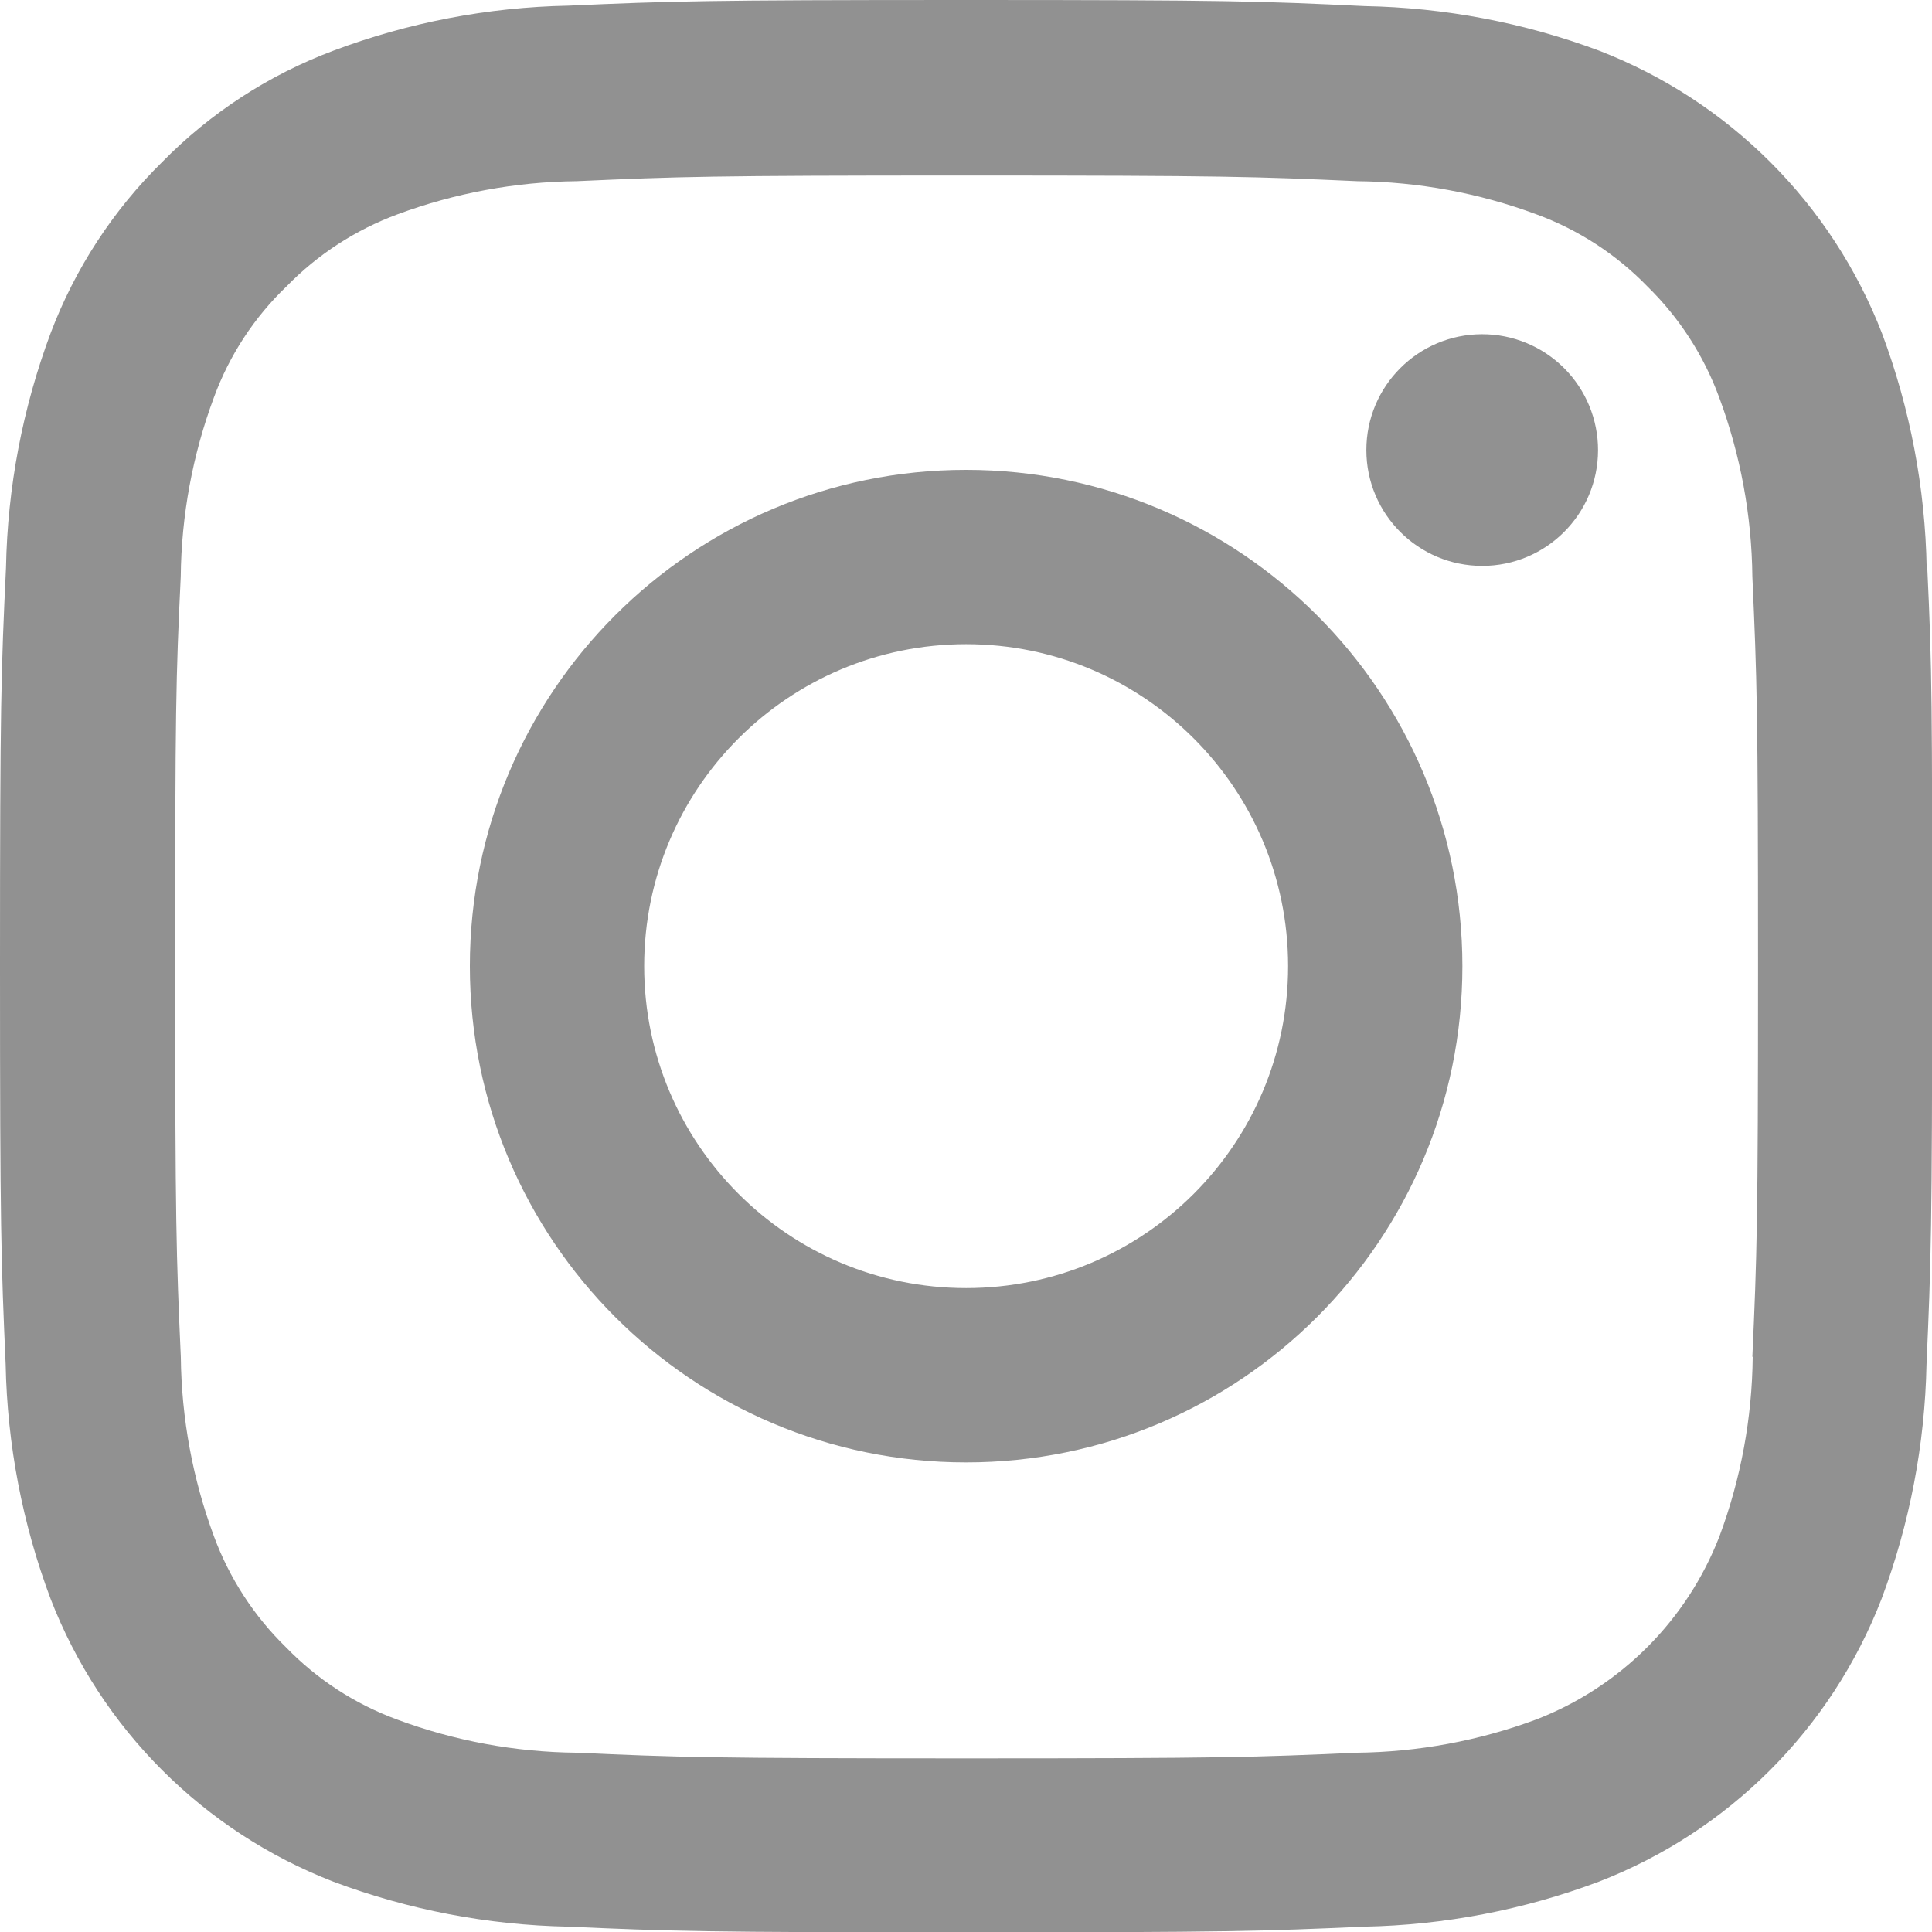
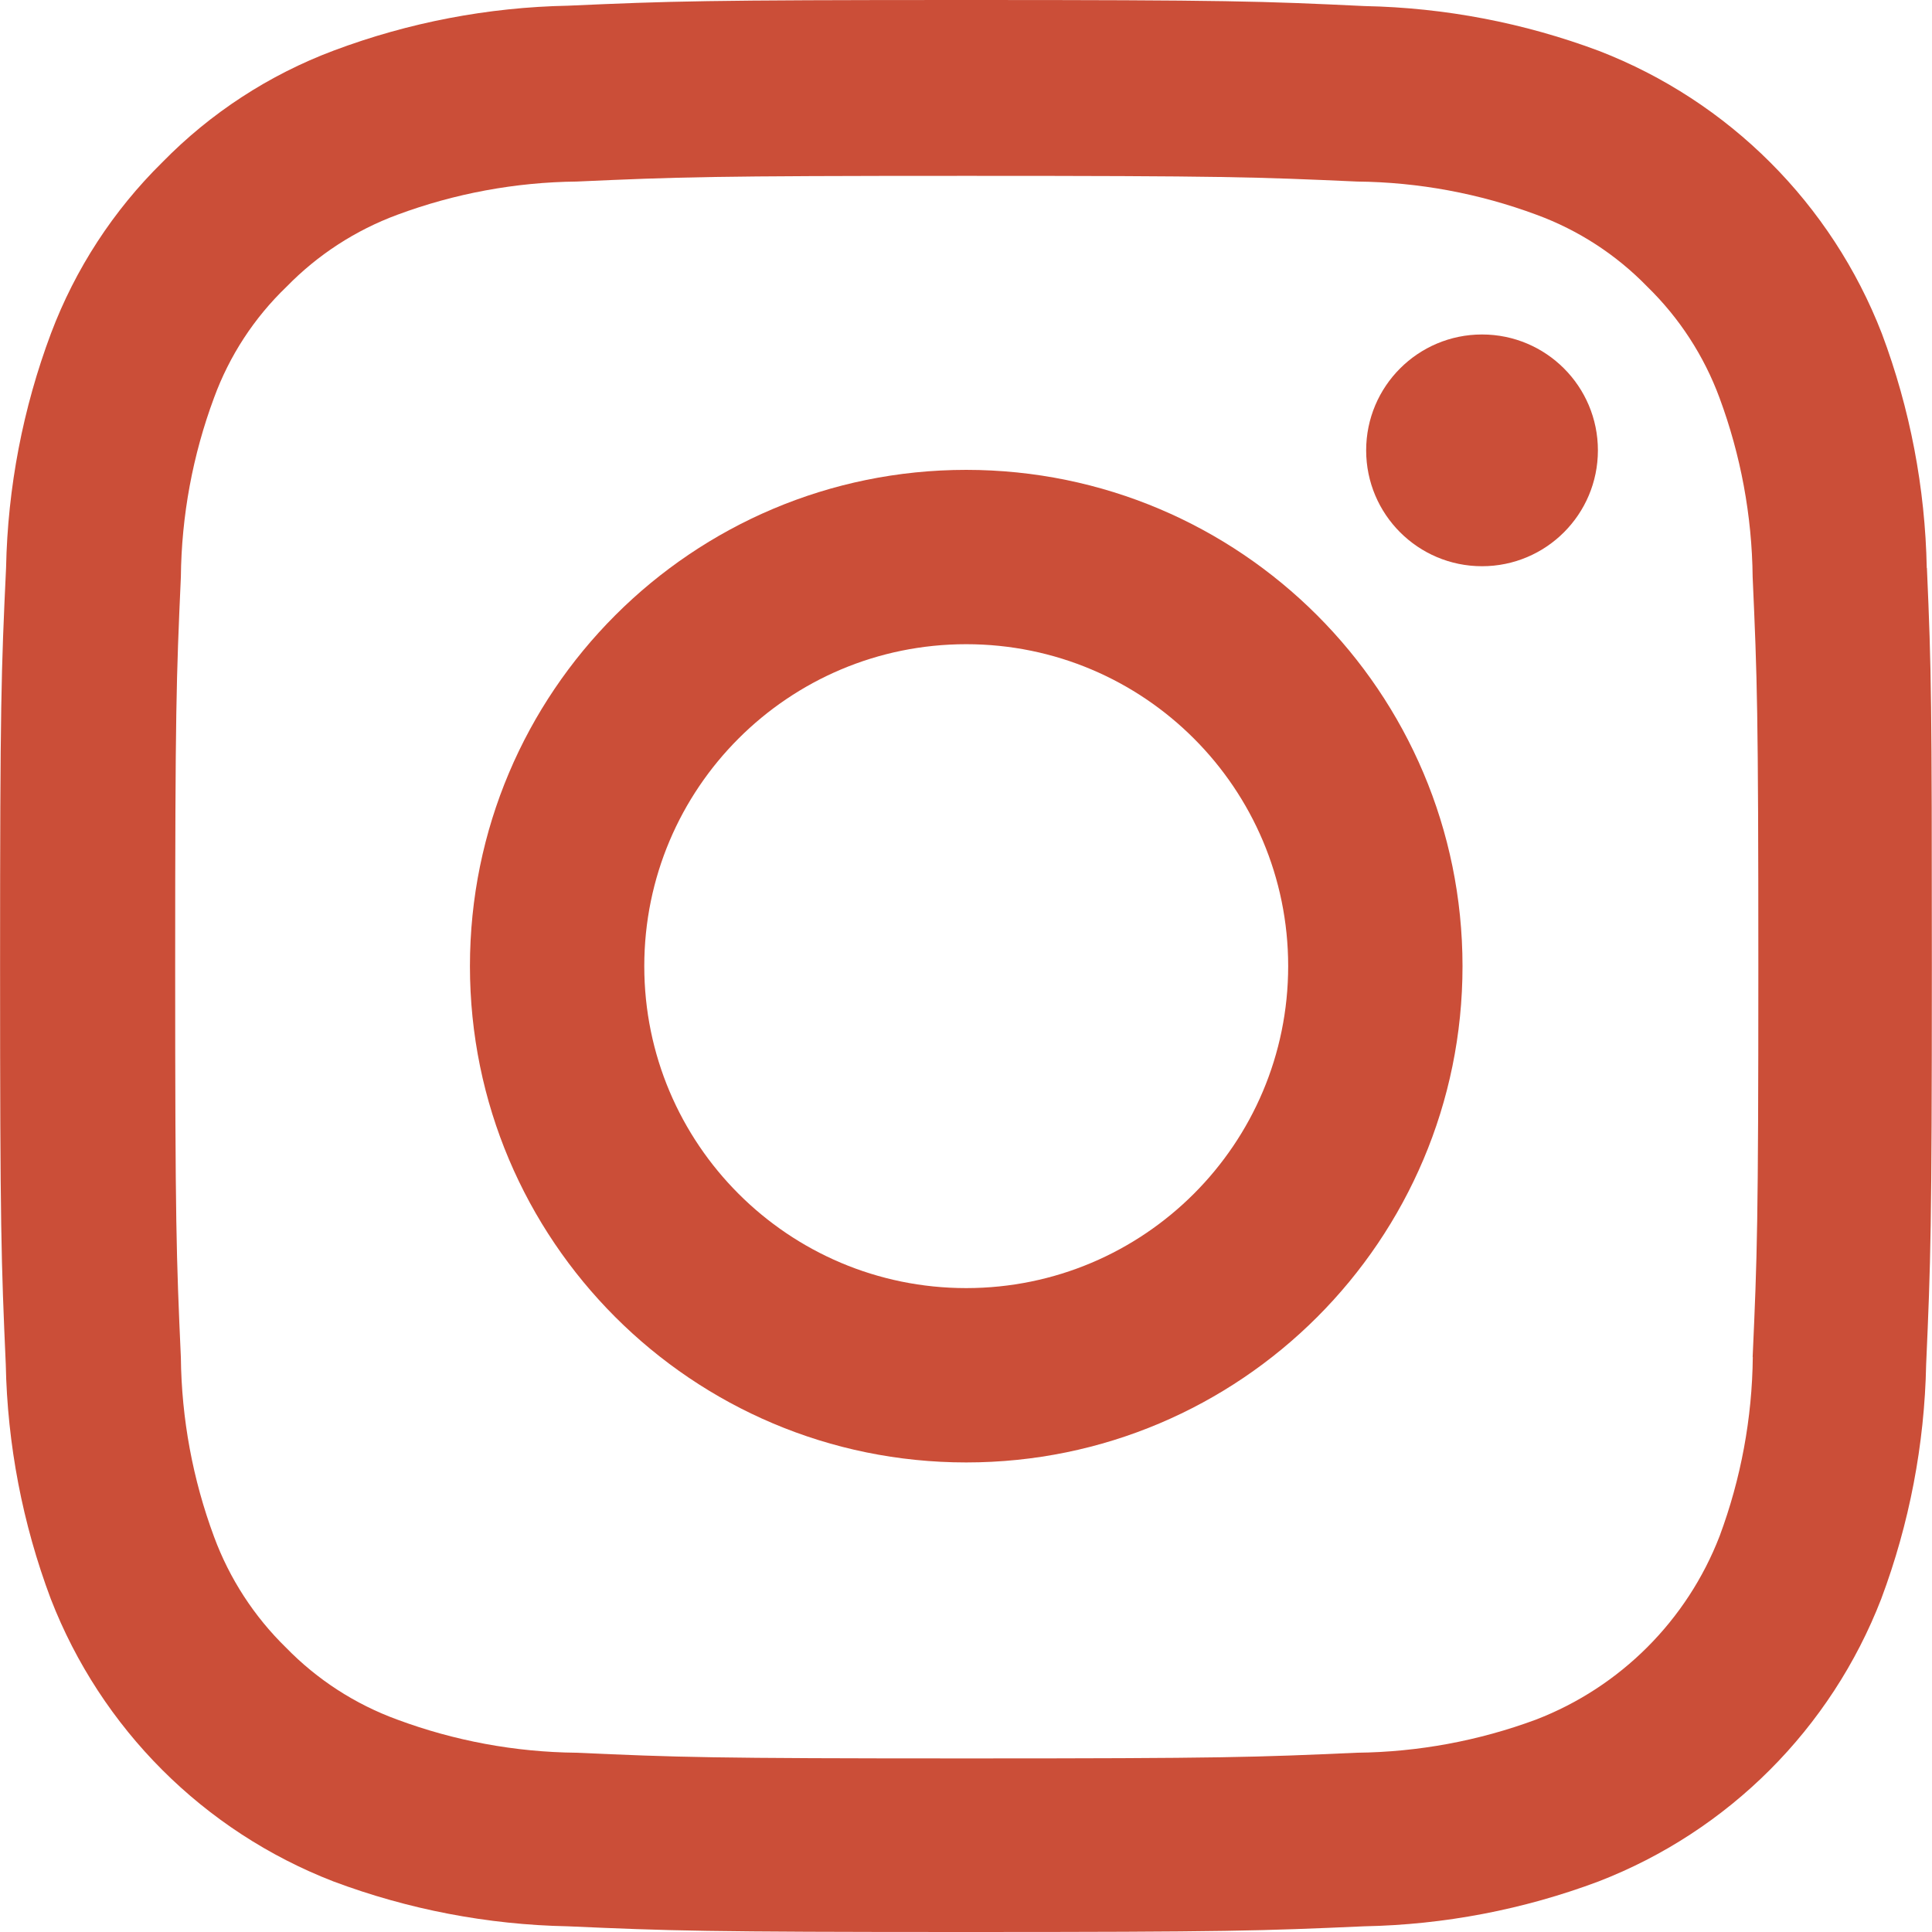
- <svg xmlns="http://www.w3.org/2000/svg" id="instagram" width="22.527" height="22.533" viewBox="0 0 22.527 22.533">
-   <path id="Path_13" data-name="Path 13" d="M22.92,6.625A8.234,8.234,0,0,0,22.4,3.891a5.772,5.772,0,0,0-3.3-3.3A8.255,8.255,0,0,0,16.366.071C15.159.013,14.776,0,11.717,0S8.275.013,7.073.066A8.236,8.236,0,0,0,4.34.59a5.5,5.5,0,0,0-2,1.3,5.548,5.548,0,0,0-1.3,1.994A8.256,8.256,0,0,0,.519,6.62C.462,7.826.449,8.209.449,11.269s.013,3.442.066,4.644a8.233,8.233,0,0,0,.524,2.734,5.771,5.771,0,0,0,3.3,3.3,8.256,8.256,0,0,0,2.734.524c1.2.053,1.585.066,4.644.066s3.442-.013,4.644-.066a8.231,8.231,0,0,0,2.733-.524,5.763,5.763,0,0,0,3.3-3.3,8.261,8.261,0,0,0,.524-2.734c.053-1.2.066-1.585.066-4.644s0-3.442-.057-4.644Zm-2.029,9.2a6.176,6.176,0,0,1-.387,2.091,3.738,3.738,0,0,1-2.139,2.139,6.2,6.2,0,0,1-2.091.387c-1.188.053-1.545.066-4.551.066s-3.367-.013-4.552-.066a6.173,6.173,0,0,1-2.091-.387,3.467,3.467,0,0,1-1.294-.841,3.5,3.5,0,0,1-.841-1.294,6.2,6.2,0,0,1-.387-2.091c-.053-1.188-.066-1.545-.066-4.552S2.5,7.91,2.557,6.726a6.173,6.173,0,0,1,.387-2.091A3.425,3.425,0,0,1,3.79,3.341,3.5,3.5,0,0,1,5.084,2.5a6.2,6.2,0,0,1,2.091-.387c1.188-.053,1.545-.066,4.551-.066s3.367.013,4.552.066a6.176,6.176,0,0,1,2.091.387,3.465,3.465,0,0,1,1.294.841A3.5,3.5,0,0,1,20.5,4.635a6.2,6.2,0,0,1,.387,2.091c.053,1.188.066,1.545.066,4.551s-.013,3.359-.066,4.547Zm0,0" transform="translate(-0.449 0)" fill="#919191" />
-   <path id="Path_14" data-name="Path 14" d="M130.737,124.5a5.788,5.788,0,1,0,5.788,5.788A5.79,5.79,0,0,0,130.737,124.5Zm0,9.543a3.755,3.755,0,1,1,3.755-3.755A3.755,3.755,0,0,1,130.737,134.043Zm0,0" transform="translate(-119.469 -119.02)" fill="#919191" />
-   <path id="Path_15" data-name="Path 15" d="M365.153,89.953A1.351,1.351,0,1,1,363.8,88.6,1.351,1.351,0,0,1,365.153,89.953Zm0,0" transform="translate(-346.515 -84.702)" fill="#919191" />
+ <svg xmlns="http://www.w3.org/2000/svg" width="25.439" height="25.444" viewBox="0 0 25.439 25.444">
+   <g id="Group_5559" data-name="Group 5559" transform="translate(0.001 0)">
+     <path id="Path_13" data-name="Path 13" d="M25.823,7.481a9.3,9.3,0,0,0-.591-3.087A6.518,6.518,0,0,0,21.508.671,9.321,9.321,0,0,0,18.422.08C17.06.015,16.627,0,13.173,0S9.286.015,7.929.075A9.3,9.3,0,0,0,4.843.666,6.208,6.208,0,0,0,2.586,2.137,6.264,6.264,0,0,0,1.12,4.389,9.322,9.322,0,0,0,.528,7.476C.464,8.838.449,9.27.449,12.724s.015,3.887.075,5.244a9.3,9.3,0,0,0,.592,3.087,6.517,6.517,0,0,0,3.723,3.723,9.322,9.322,0,0,0,3.087.591c1.357.06,1.789.075,5.244.075s3.887-.015,5.244-.075a9.3,9.3,0,0,0,3.087-.591,6.508,6.508,0,0,0,3.723-3.723,9.328,9.328,0,0,0,.591-3.087c.06-1.357.075-1.789.075-5.244s-.005-3.887-.065-5.244ZM23.532,17.869a6.974,6.974,0,0,1-.437,2.361,4.221,4.221,0,0,1-2.416,2.416,7,7,0,0,1-2.361.437c-1.342.06-1.745.075-5.139.075s-3.8-.015-5.14-.075a6.97,6.97,0,0,1-2.361-.437A3.915,3.915,0,0,1,4.216,21.7a3.956,3.956,0,0,1-.949-1.461,7,7,0,0,1-.437-2.361c-.06-1.342-.075-1.745-.075-5.14s.015-3.8.075-5.139a6.97,6.97,0,0,1,.437-2.361,3.867,3.867,0,0,1,.954-1.461,3.95,3.95,0,0,1,1.461-.949,7,7,0,0,1,2.361-.437c1.342-.06,1.745-.075,5.139-.075s3.8.015,5.14.075a6.974,6.974,0,0,1,2.361.437,3.912,3.912,0,0,1,1.461.949,3.955,3.955,0,0,1,.949,1.461,7,7,0,0,1,.437,2.361c.06,1.342.075,1.745.075,5.139s-.015,3.793-.075,5.135Zm0,0" transform="translate(-0.449 0)" fill="#cb4e38" />
+     <path id="Path_14" data-name="Path 14" d="M131.485,124.5a6.536,6.536,0,1,0,6.536,6.536A6.538,6.538,0,0,0,131.485,124.5Zm0,10.776a4.24,4.24,0,1,1,4.24-4.24A4.241,4.241,0,0,1,131.485,135.276Zm0,0" transform="translate(-118.761 -118.312)" fill="#cb4e38" />
+     <path id="Path_15" data-name="Path 15" d="M365.5,90.128a1.526,1.526,0,1,1-1.526-1.526A1.526,1.526,0,0,1,365.5,90.128Zm0,0" transform="translate(-344.457 -84.197)" fill="#cb4e38" />
+   </g>
</svg>
